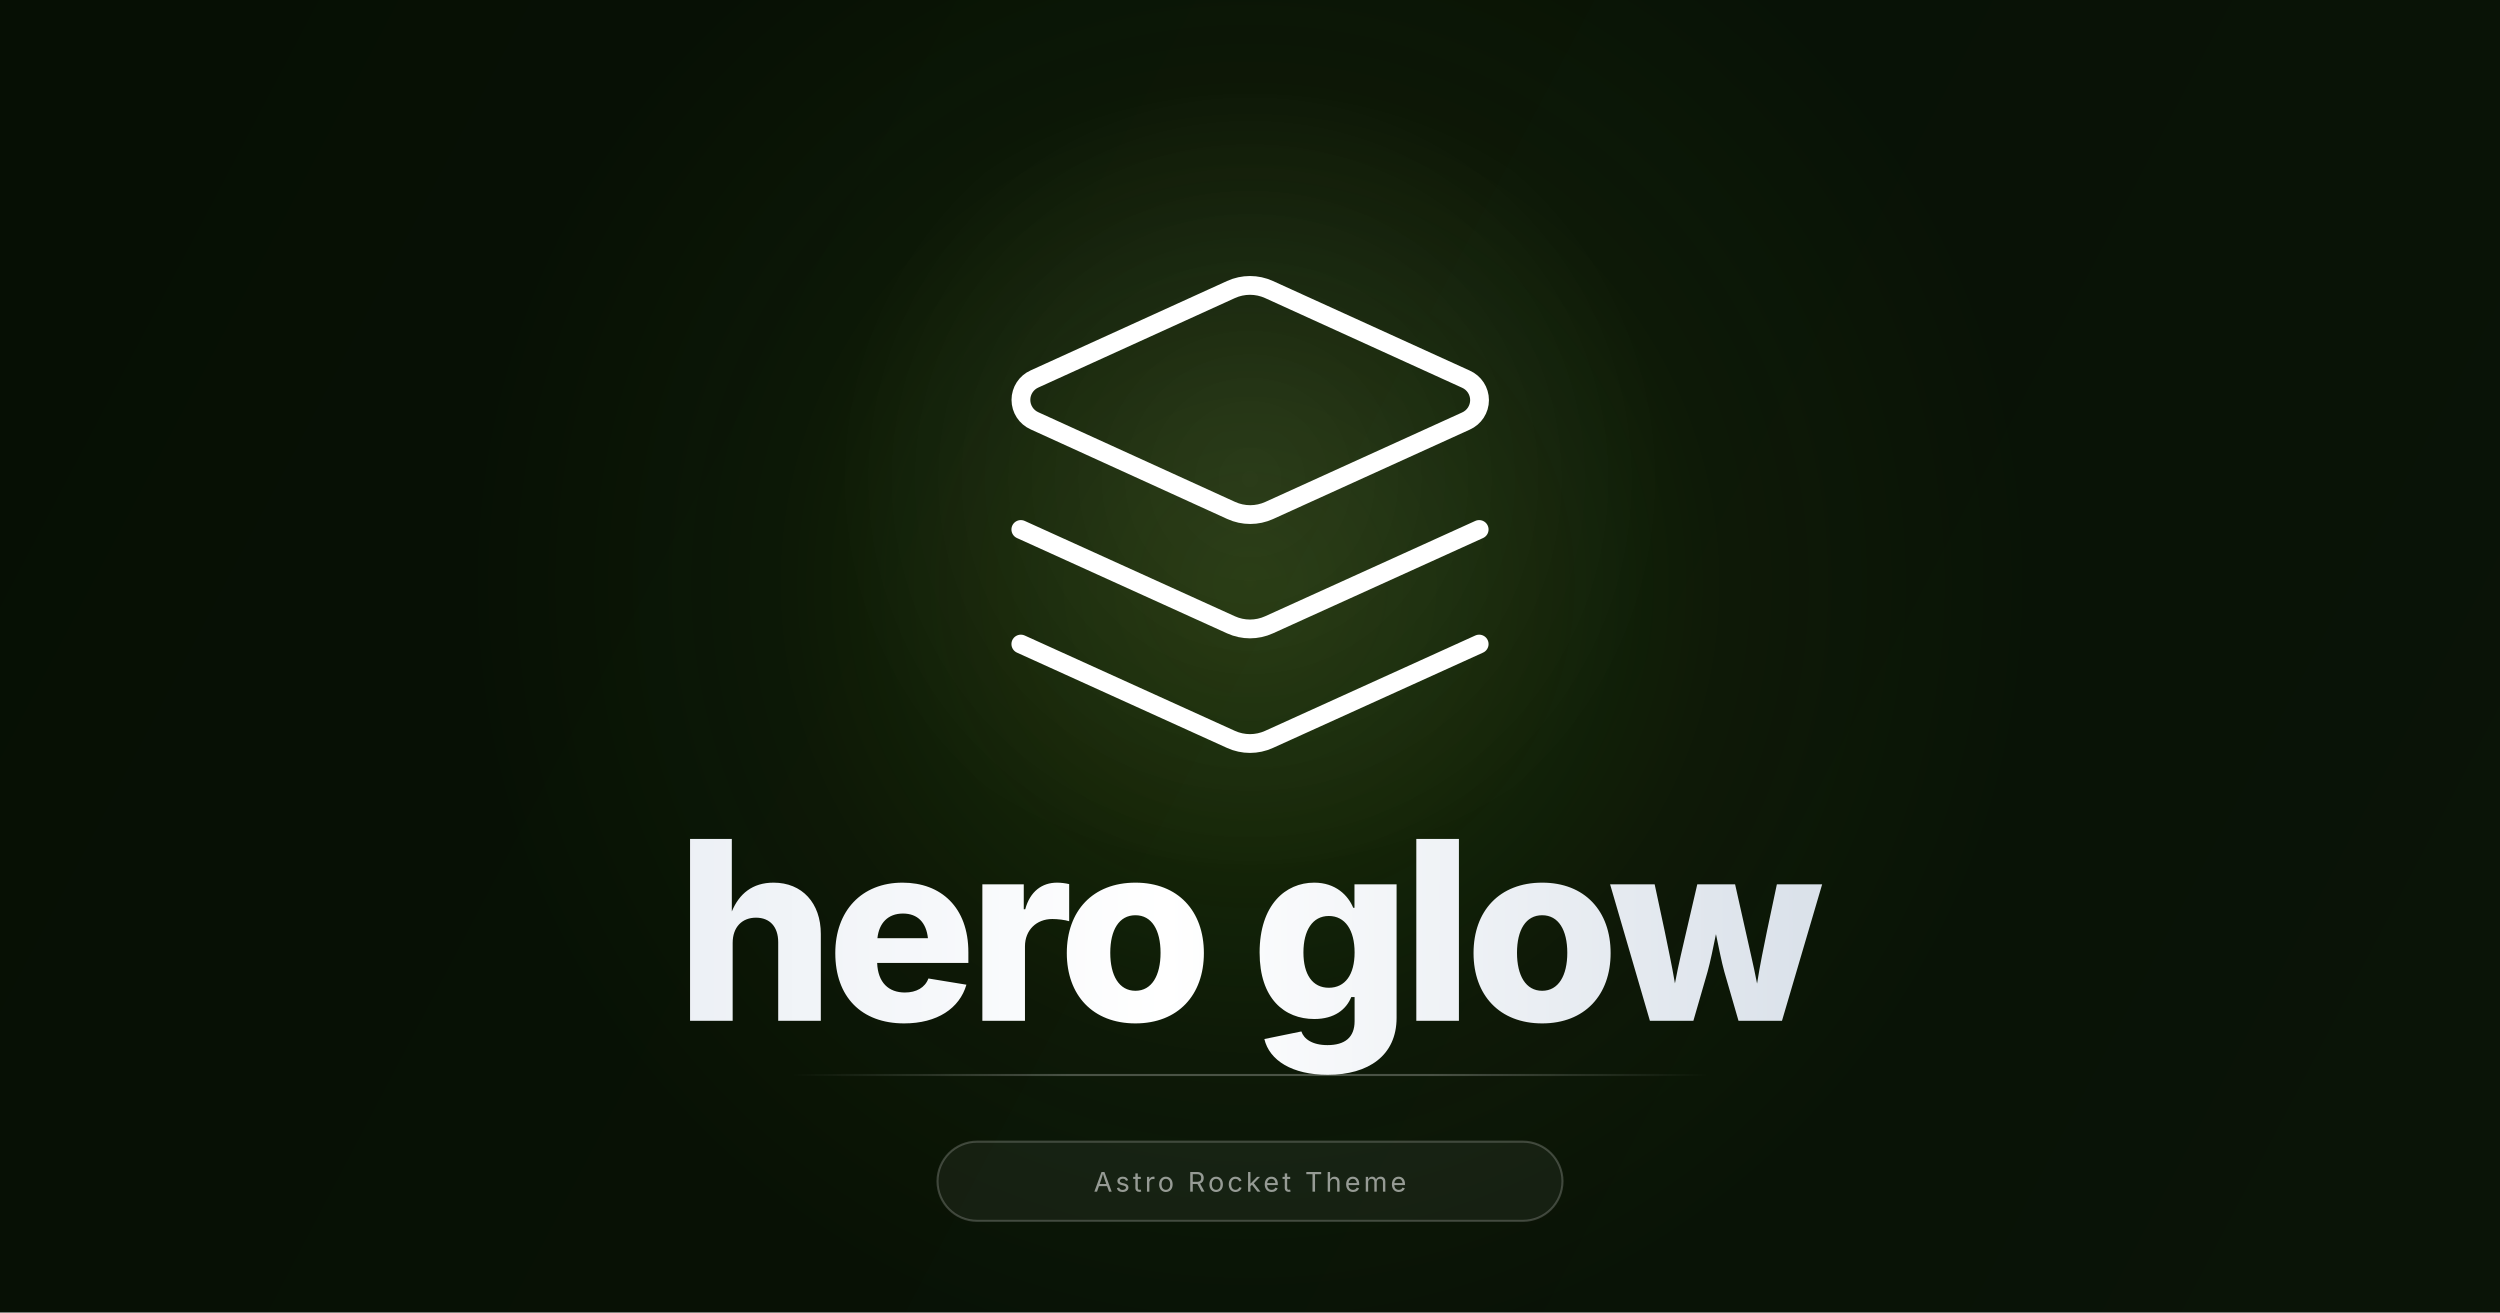
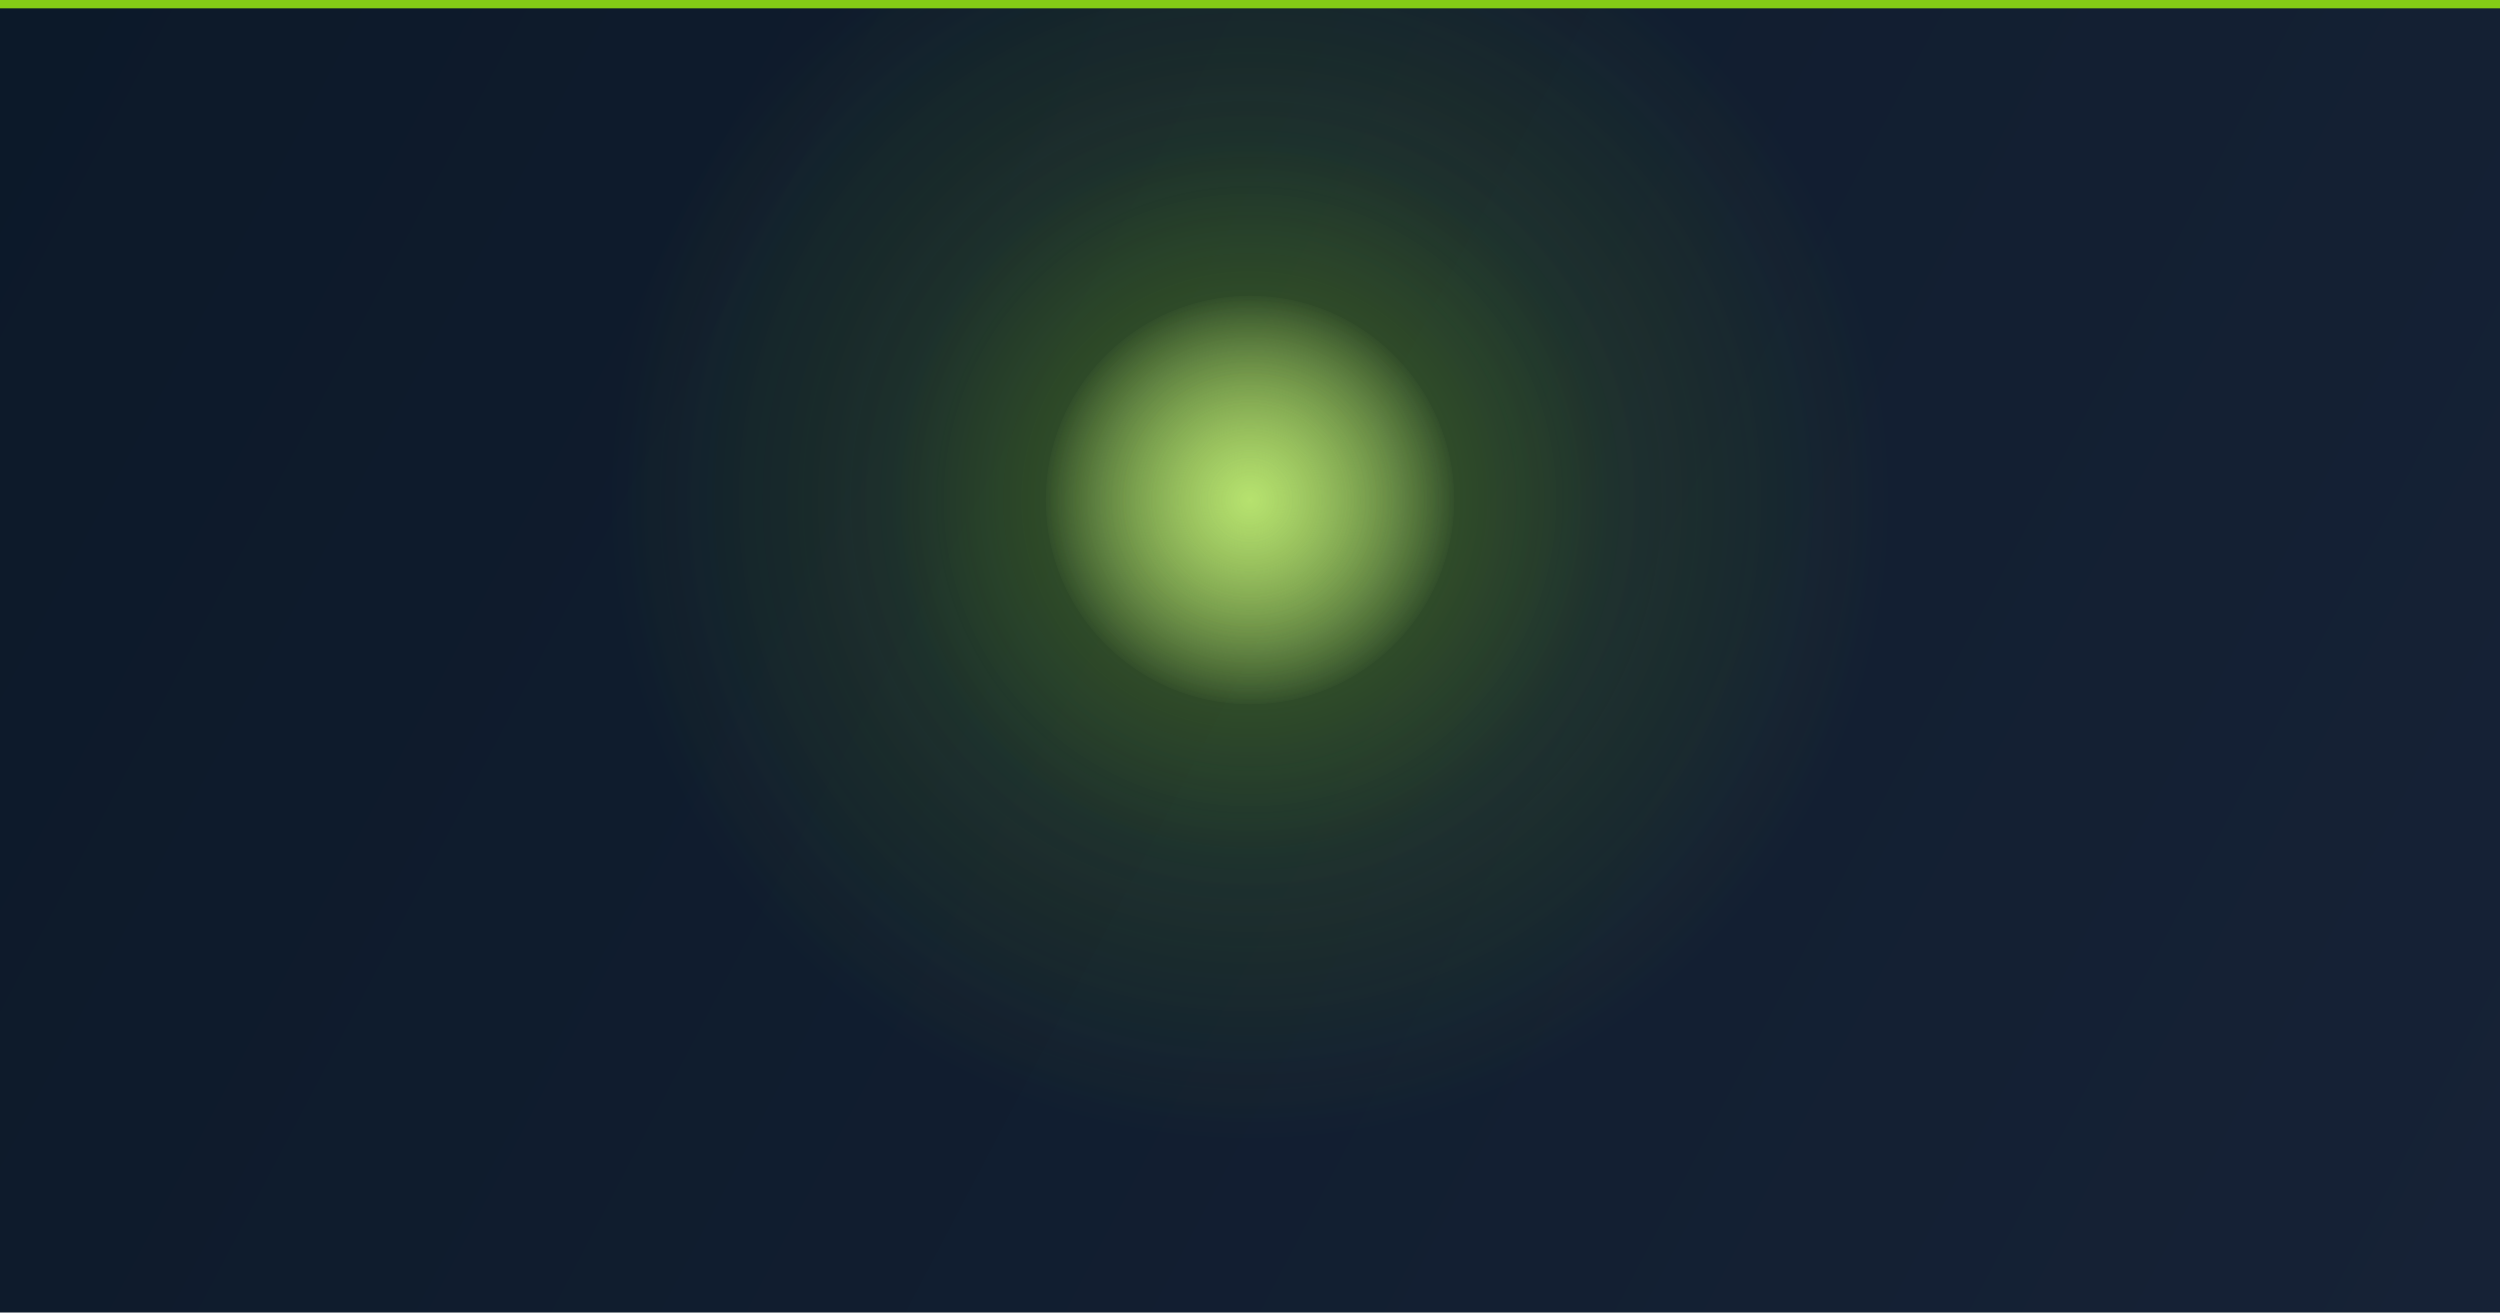
<svg xmlns="http://www.w3.org/2000/svg" width="1200" height="630" viewBox="0 0 1200 630" fill="none">
  <defs>
-     <linearGradient id="bg" x1="0" y1="0" x2="1200" y2="630" gradientUnits="userSpaceOnUse">
-       <stop offset="0%" stop-color="#060f04" />
-       <stop offset="100%" stop-color="#0a1407" />
+     <linearGradient id="hgc-bgL" x1="0" y1="0" x2="1200" y2="630" gradientUnits="userSpaceOnUse">
+       <stop offset="0%" stop-color="#ffffff" />
+       <stop offset="100%" stop-color="#f0fce5" />
    </linearGradient>
-     <radialGradient id="glowMain" cx="600" cy="280" r="380" gradientUnits="userSpaceOnUse">
-       <stop offset="0%" stop-color="#84cc16" stop-opacity="0.18" />
-       <stop offset="60%" stop-color="#84cc16" stop-opacity="0.04" />
+     <linearGradient id="hgc-bgD" x1="0" y1="0" x2="1200" y2="630" gradientUnits="userSpaceOnUse">
+       <stop offset="0%" stop-color="#0c1929" />
+       <stop offset="100%" stop-color="#162236" />
+     </linearGradient>
+     <radialGradient id="hgc-glL" cx="600" cy="240" r="310" gradientUnits="userSpaceOnUse">
+       <stop offset="0%" stop-color="#84cc16" stop-opacity="0.10" />
+       <stop offset="65%" stop-color="#84cc16" stop-opacity="0.02" />
      <stop offset="100%" stop-color="#84cc16" stop-opacity="0" />
    </radialGradient>
-     <radialGradient id="glowIcon" cx="600" cy="230" r="200" gradientUnits="userSpaceOnUse">
-       <stop offset="0%" stop-color="#ffffff" stop-opacity="0.07" />
-       <stop offset="100%" stop-color="#ffffff" stop-opacity="0" />
+     <radialGradient id="hgc-glD" cx="600" cy="240" r="310" gradientUnits="userSpaceOnUse">
+       <stop offset="0%" stop-color="#84cc16" stop-opacity="0.38" />
+       <stop offset="55%" stop-color="#84cc16" stop-opacity="0.09" />
+       <stop offset="100%" stop-color="#84cc16" stop-opacity="0" />
    </radialGradient>
-     <linearGradient id="textGrad" x1="200" y1="0" x2="1000" y2="0" gradientUnits="userSpaceOnUse">
-       <stop offset="0%" stop-color="#e2e8f0" />
-       <stop offset="45%" stop-color="#ffffff" />
-       <stop offset="100%" stop-color="#cbd5e1" />
-     </linearGradient>
-     <linearGradient id="lineGrad" x1="380" y1="0" x2="820" y2="0" gradientUnits="userSpaceOnUse">
-       <stop offset="0%" stop-color="#ffffff" stop-opacity="0" />
-       <stop offset="30%" stop-color="#ffffff" stop-opacity="0.25" />
-       <stop offset="70%" stop-color="#ffffff" stop-opacity="0.25" />
-       <stop offset="100%" stop-color="#ffffff" stop-opacity="0" />
-     </linearGradient>
+     <radialGradient id="hgc-iblG" cx="600" cy="240" r="100" gradientUnits="userSpaceOnUse">
+       <stop offset="0%" stop-color="#d9f99d" stop-opacity="0.9" />
+       <stop offset="100%" stop-color="#d9f99d" stop-opacity="0" />
+     </radialGradient>
+     <radialGradient id="hgc-ibdG" cx="600" cy="240" r="100" gradientUnits="userSpaceOnUse">
+       <stop offset="0%" stop-color="#84cc16" stop-opacity="0.28" />
+       <stop offset="100%" stop-color="#84cc16" stop-opacity="0" />
+     </radialGradient>
  </defs>
-   <rect width="1200" height="630" fill="url(#bg)" />
-   <rect width="1200" height="630" fill="url(#glowMain)" />
-   <ellipse cx="600" cy="230" rx="210" ry="185" fill="url(#glowIcon)" />
-   <g transform="translate(468, 115) scale(11)" stroke="#ffffff" stroke-width="0.82" stroke-linecap="round" stroke-linejoin="round" fill="none">
+   <rect width="1200" height="630" fill="url(#hgc-bgL)" class="bi-bg-l" />
+   <rect width="1200" height="630" fill="url(#hgc-bgD)" class="bi-bg-d" />
+   <rect width="1200" height="630" fill="url(#hgc-glL)" class="bi-gl" />
+   <rect width="1200" height="630" fill="url(#hgc-glD)" class="bi-gd" />
+   <rect x="0" y="0" width="1200" height="4" fill="#84cc16" />
+   <circle cx="600" cy="240" r="98" fill="url(#hgc-iblG)" class="bi-ibl" />
+   <circle cx="600" cy="240" r="98" fill="url(#hgc-ibdG)" class="bi-ibd" />
+   <circle cx="600" cy="240" r="112" stroke-width="1" stroke-opacity="0.28" fill="none" class="bi-ring" />
+   <circle cx="600" cy="240" r="136" stroke-width="0.75" stroke-opacity="0.13" fill="none" stroke-dasharray="6 10" class="bi-ring" />
+   <g transform="translate(468, 108) scale(11)" stroke-width="0.84" stroke-linecap="round" stroke-linejoin="round" fill="none" class="bi-icon">
    <path d="m12.83 2.18a2 2 0 0 0-1.66 0L2.6 6.08a1 1 0 0 0 0 1.83l8.58 3.91a2 2 0 0 0 1.66 0l8.58-3.9a1 1 0 0 0 0-1.83Z" />
    <path d="m22 17.65-9.17 4.16a2 2 0 0 1-1.66 0L2 17.65" />
    <path d="m22 12.65-9.17 4.16a2 2 0 0 1-1.66 0L2 12.65" />
  </g>
-   <text x="600" y="490" font-family="'Outfit Variable', 'Outfit', -apple-system, BlinkMacSystemFont, 'Segoe UI', sans-serif" font-size="120" font-weight="800" fill="url(#textGrad)" text-anchor="middle" letter-spacing="-4">hero glow</text>
-   <line x1="380" y1="516" x2="820" y2="516" stroke="url(#lineGrad)" stroke-width="1" />
-   <rect x="450" y="548" width="300" height="38" rx="19" fill="#ffffff" fill-opacity="0.05" stroke="#ffffff" stroke-opacity="0.20" stroke-width="1" />
-   <text x="600" y="572" font-family="'Outfit Variable', 'Outfit', -apple-system, BlinkMacSystemFont, 'Segoe UI', sans-serif" font-size="13" fill="#ffffff" fill-opacity="0.55" text-anchor="middle" letter-spacing="1.5">Astro Rocket Theme</text>
+   <text x="600" y="490" font-family="'Outfit Variable', 'Outfit', -apple-system, BlinkMacSystemFont, 'Segoe UI', sans-serif" font-size="120" font-weight="800" text-anchor="middle" letter-spacing="-4" class="bi-title">hero glow</text>
+   <line x1="380" y1="516" x2="820" y2="516" stroke-width="1" class="bi-sep" />
+   <rect x="450" y="548" width="300" height="38" rx="19" stroke-width="1" class="bi-badge" />
+   <text x="600" y="572" font-family="'Outfit Variable', 'Outfit', -apple-system, BlinkMacSystemFont, 'Segoe UI', sans-serif" font-size="13" text-anchor="middle" letter-spacing="1.5" class="bi-badge-text">ASTRO ROCKET THEME</text>
+   <path d="M 36 60 L 36 36 L 60 36" stroke-width="2" fill="none" class="bi-corner" />
+   <path d="M 1140 36 L 1164 36 L 1164 60" stroke-width="2" fill="none" class="bi-corner" />
+   <path d="M 36 570 L 36 594 L 60 594" stroke-width="2" fill="none" class="bi-corner" />
+   <path d="M 1140 594 L 1164 594 L 1164 570" stroke-width="2" fill="none" class="bi-corner" />
</svg>
